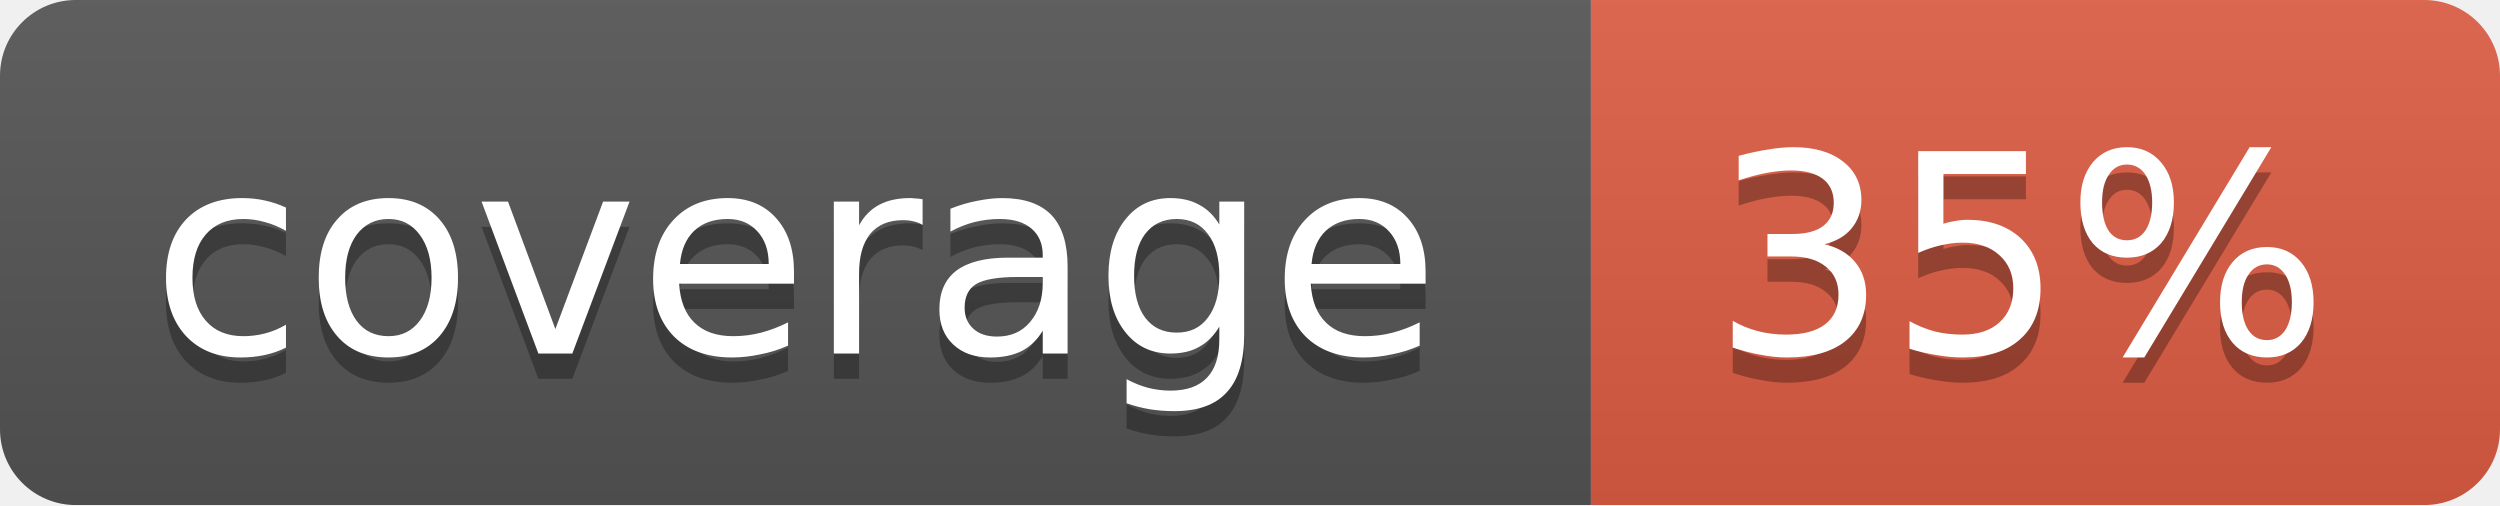
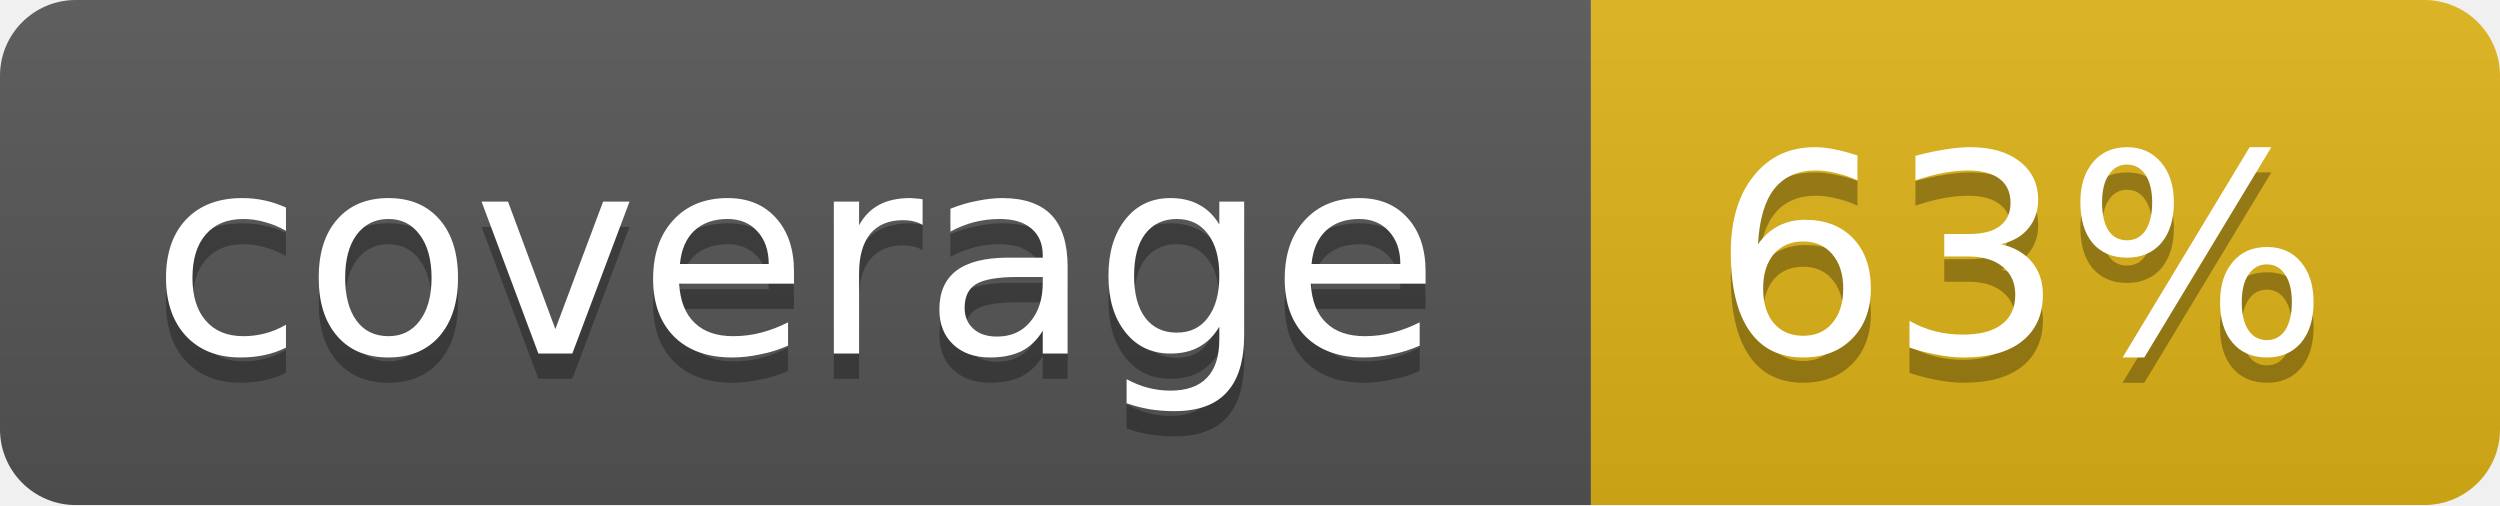
<svg xmlns="http://www.w3.org/2000/svg" width="99" height="20">
  <linearGradient id="b" x2="0" y2="100%">
    <stop offset="0" stop-color="#bbb" stop-opacity=".1" />
    <stop offset="1" stop-opacity=".1" />
  </linearGradient>
  <mask id="a">
    <rect width="99" height="20" rx="3" fill="#fff" />
  </mask>
  <g mask="url(#a)">
    <path fill="#555" d="M0 0h63v20H0z" />
-     <path fill="#e05d44" d="M63 0h36v20H63z" />
+     <path fill="#dfb317" d="M63 0h36v20H63z" />
    <path fill="url(#b)" d="M0 0h99v20H0z" />
  </g>
  <g fill="#fff" text-anchor="middle" font-family="DejaVu Sans,Verdana,Geneva,sans-serif" font-size="11">
    <text x="31.5" y="15" fill="#010101" fill-opacity=".3">coverage</text>
    <text x="31.5" y="14">coverage</text>
-     <text x="80" y="15" fill="#010101" fill-opacity=".3">35%</text>
-     <text x="80" y="14">35%</text>
+     <text x="80" y="15" fill="#010101" fill-opacity=".3">63%</text>
+     <text x="80" y="14">63%</text>
  </g>
</svg>
